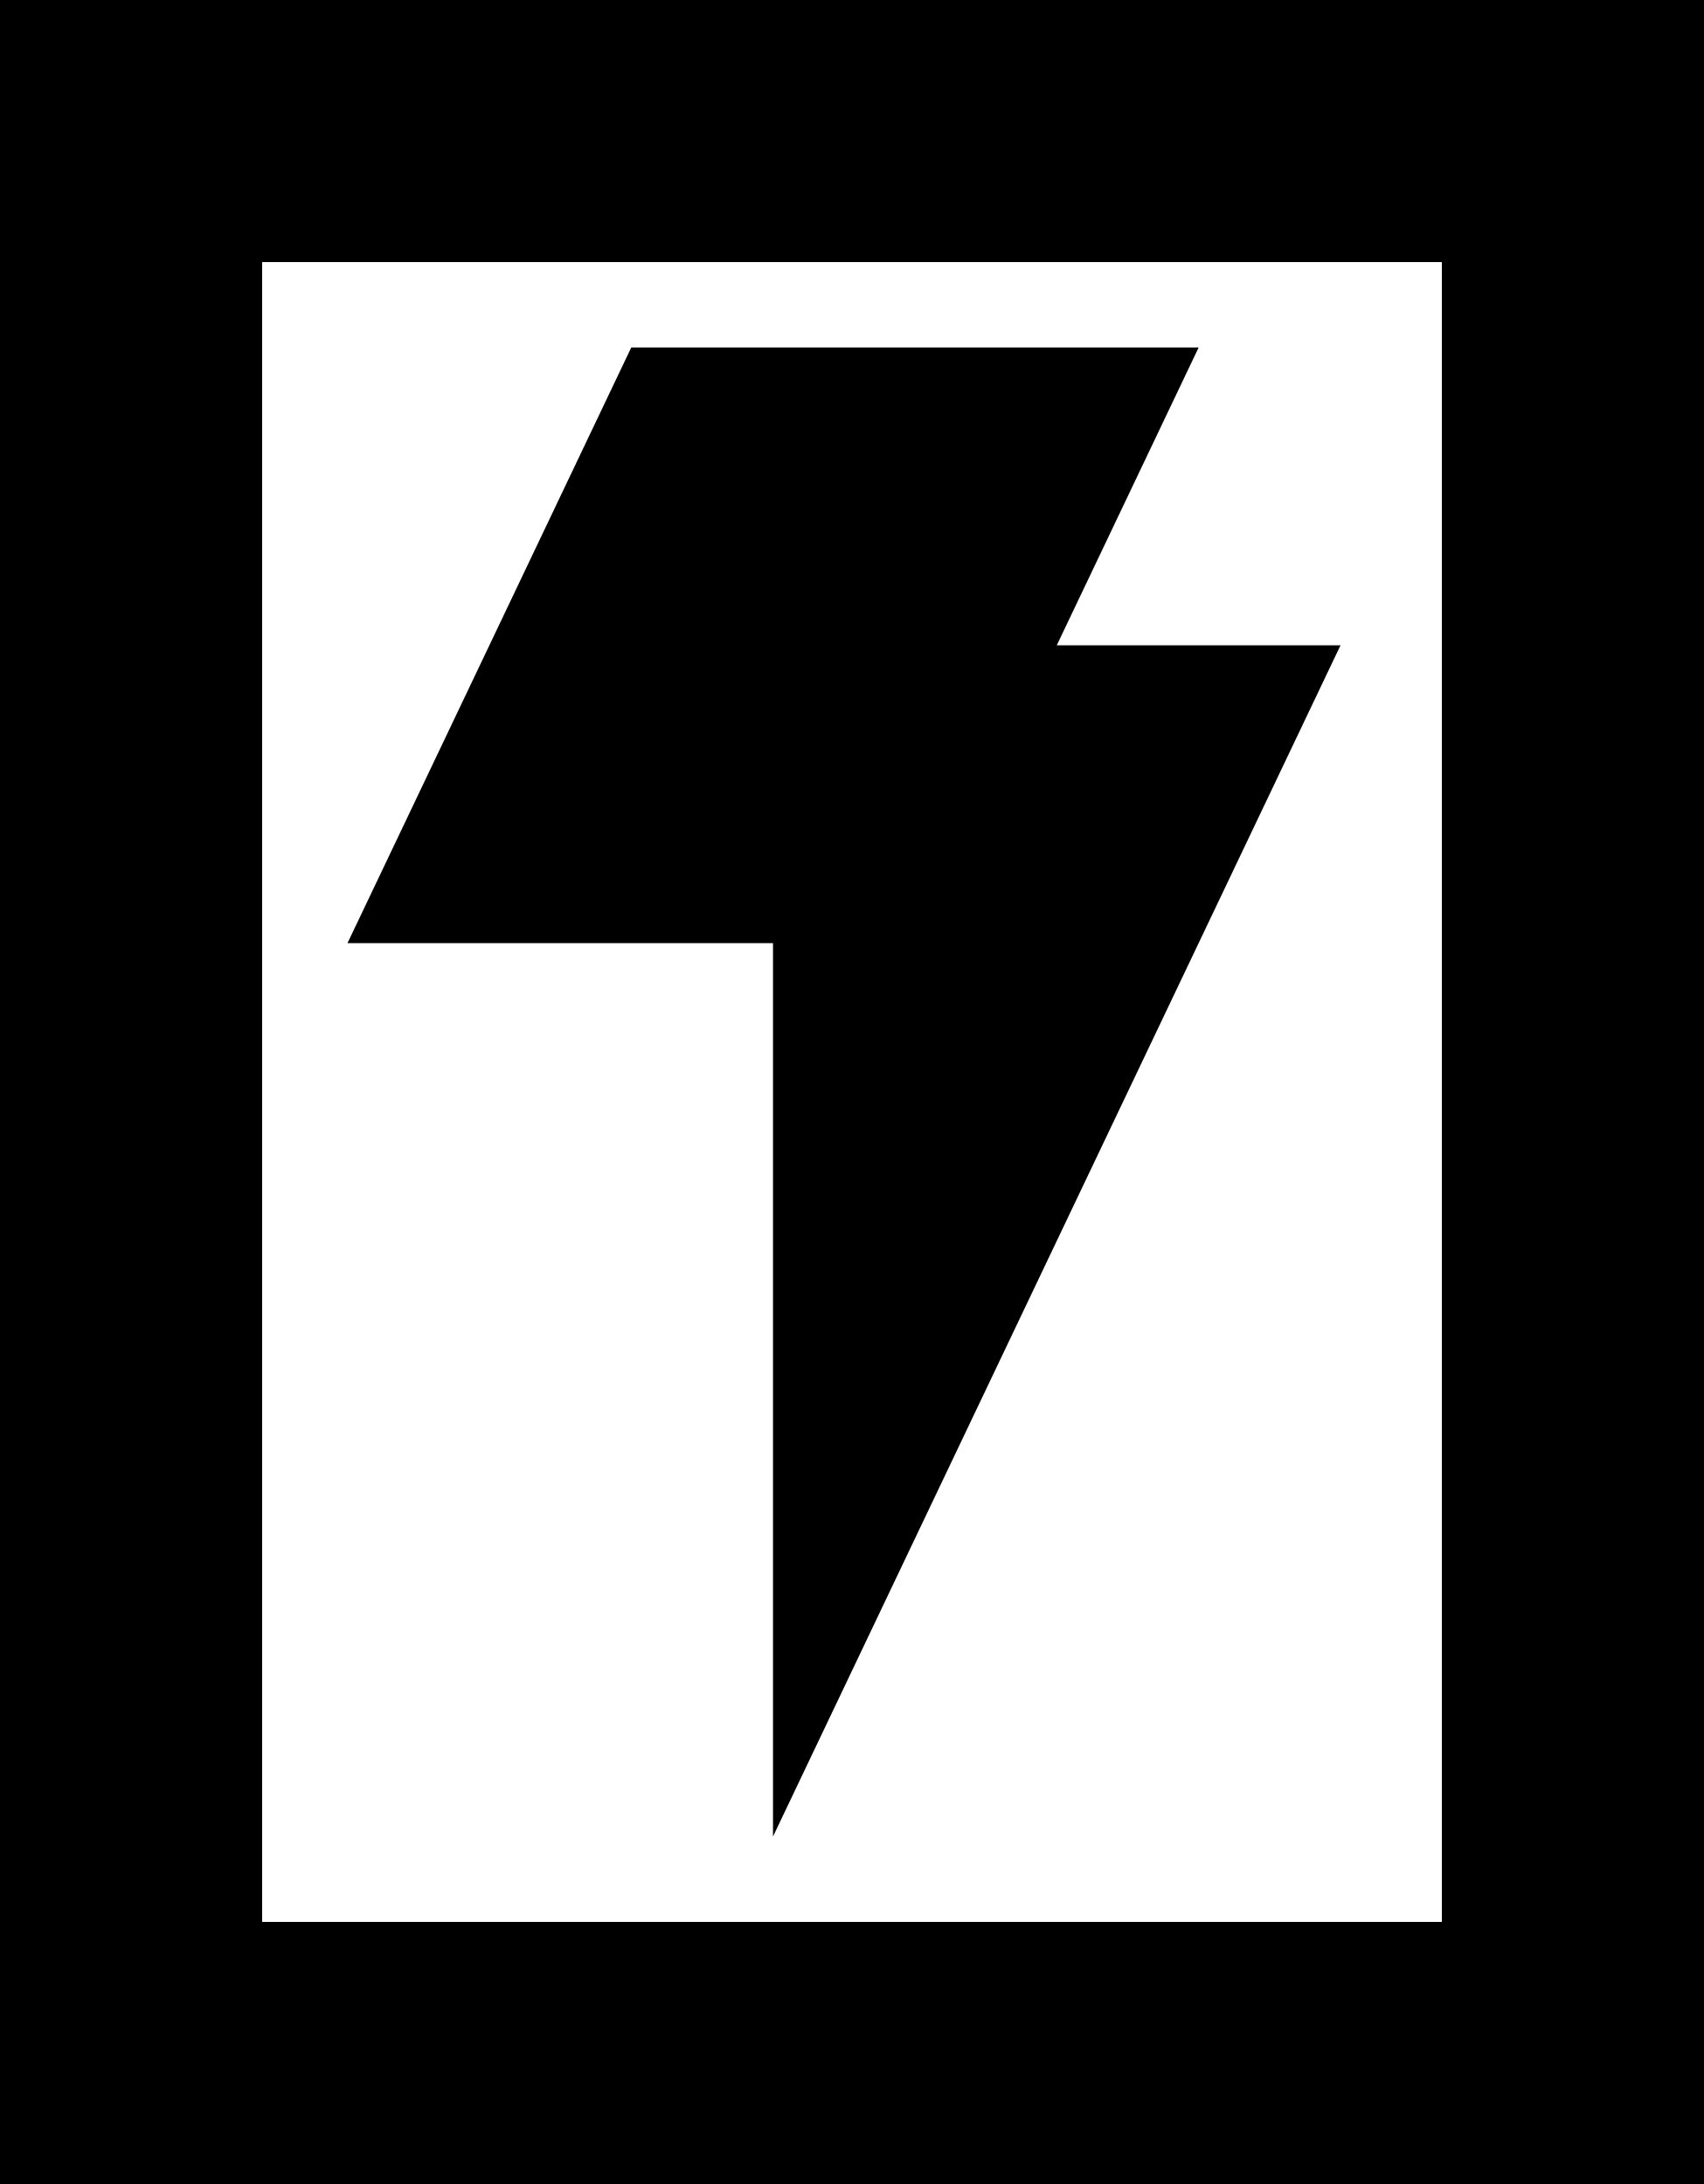
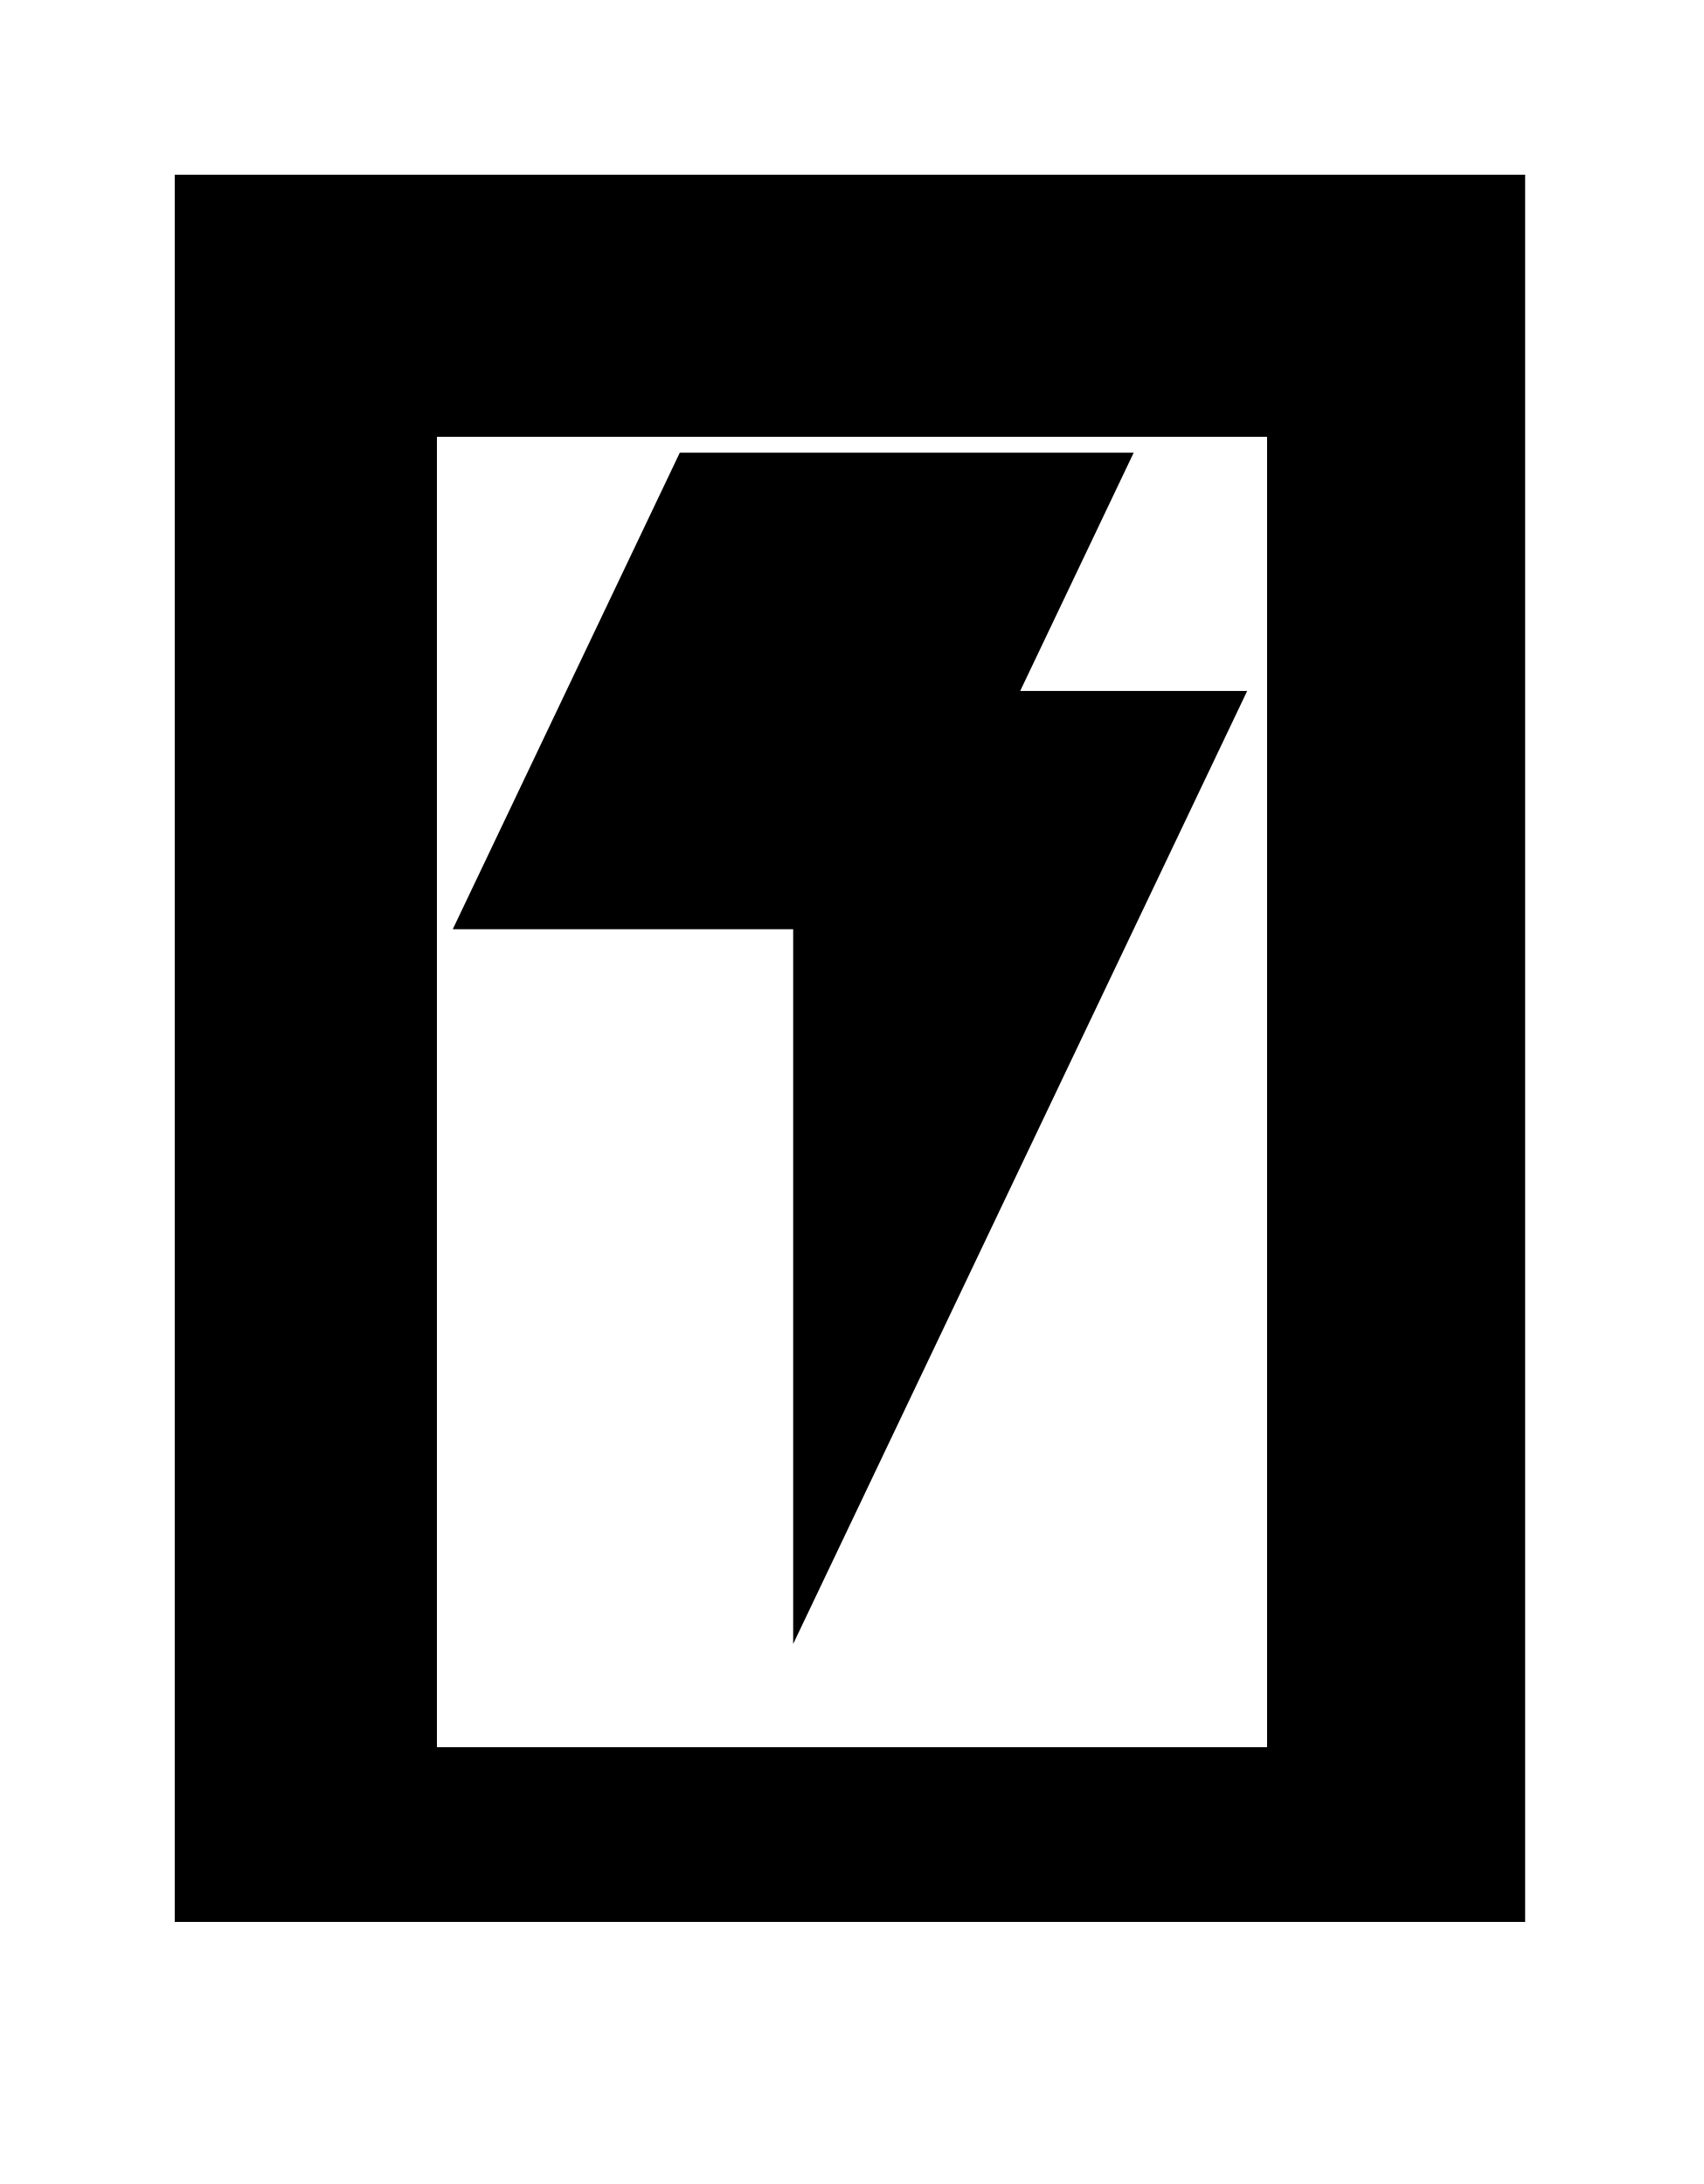
<svg xmlns="http://www.w3.org/2000/svg" width="39" height="50" viewBox="0 0 39 50" fill="none">
-   <rect x="3" y="3" width="33" height="44" fill="none" stroke="black" stroke-width="6" />
-   <path d="M-0.001 0V50H38.633V0H-0.001ZM34.089 45.453H4.545V4.547H34.089V45.456V45.453Z" fill="black" />
-   <path d="M30.681 14.773H24.187L27.434 7.955H14.448L7.953 21.592H17.692V42.045L30.681 14.773Z" fill="black" />
+   <rect x="8" y="8" width="23" height="34" fill="none" stroke="black" stroke-width="4" />
+   <g transform="translate(4,4) scale(0.8)">
+     <path d="M-0.001 0V50H38.633V0H-0.001ZM34.089 45.453H4.545V4.547H34.089V45.456V45.453Z" fill="black" />
+     <path d="M30.681 14.773H24.187L27.434 7.955H14.448L7.953 21.592H17.692V42.045L30.681 14.773Z" fill="black" />
+   </g>
</svg>
